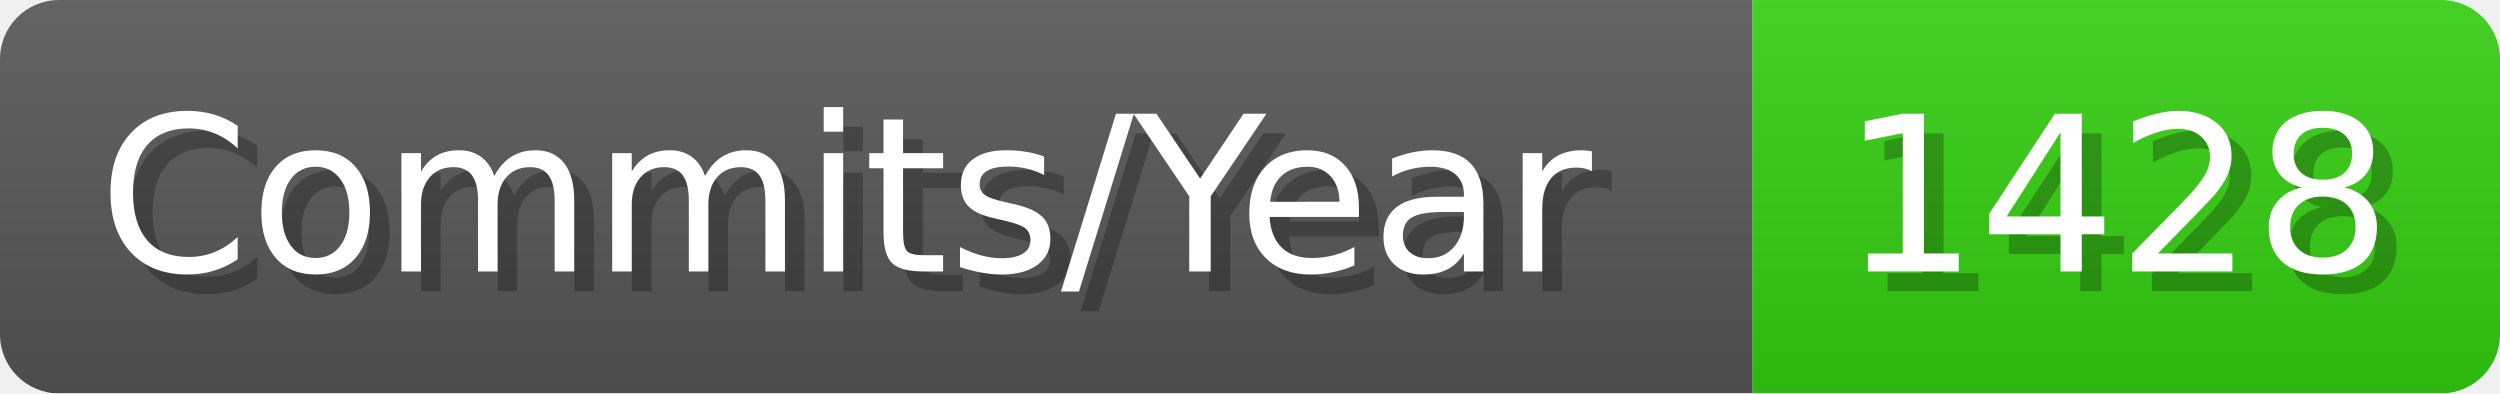
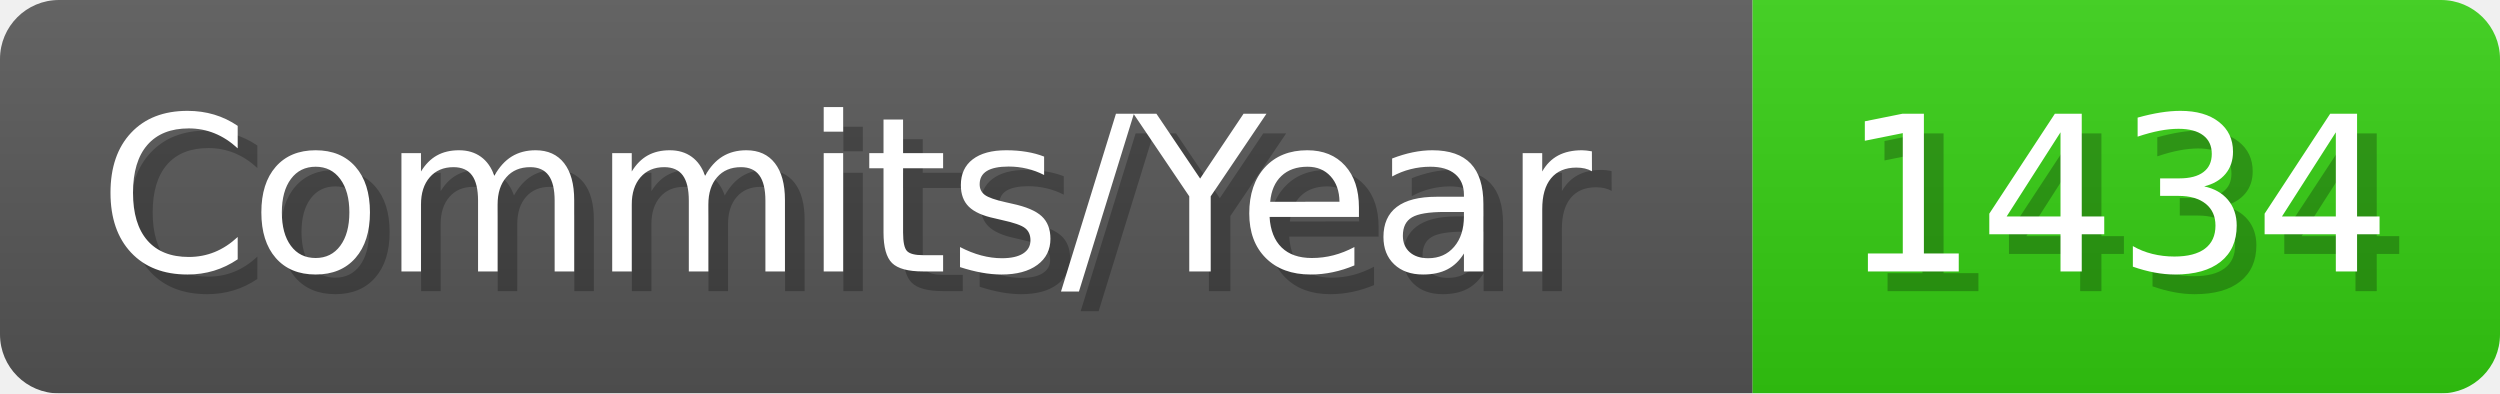
- <svg xmlns="http://www.w3.org/2000/svg" width="127.1" height="20" viewBox="0 0 1271 200" role="img" aria-label="Commits/Year: 1428">
+ <svg xmlns="http://www.w3.org/2000/svg" width="127.1" height="20" viewBox="0 0 1271 200" role="img" aria-label="Commits/Year: 1434">
  <linearGradient id="aUPdi" x2="0" y2="100%">
    <stop offset="0" stop-opacity=".1" stop-color="#EEE" />
    <stop offset="1" stop-opacity=".1" />
  </linearGradient>
  <mask id="WfAiQ">
    <rect width="1271" height="200" rx="30" fill="#FFF" />
  </mask>
  <g mask="url(#WfAiQ)">
    <rect width="891" height="200" fill="#555" />
    <rect width="380" height="200" fill="#3C1" x="891" />
    <rect width="1271" height="200" fill="url(#aUPdi)" />
  </g>
  <g aria-hidden="true" fill="#fff" text-anchor="start" font-family="Verdana,DejaVu Sans,sans-serif" font-size="110">
    <text x="60" y="148" textLength="791" fill="#000" opacity="0.25">Commits/Year</text>
    <text x="50" y="138" textLength="791">Commits/Year</text>
-     <text x="946" y="148" textLength="280" fill="#000" opacity="0.25">1428</text>
-     <text x="936" y="138" textLength="280">1428</text>
+     <text x="946" y="148" textLength="280" fill="#000" opacity="0.25">1434</text>
+     <text x="936" y="138" textLength="280">1434</text>
  </g>
</svg>
